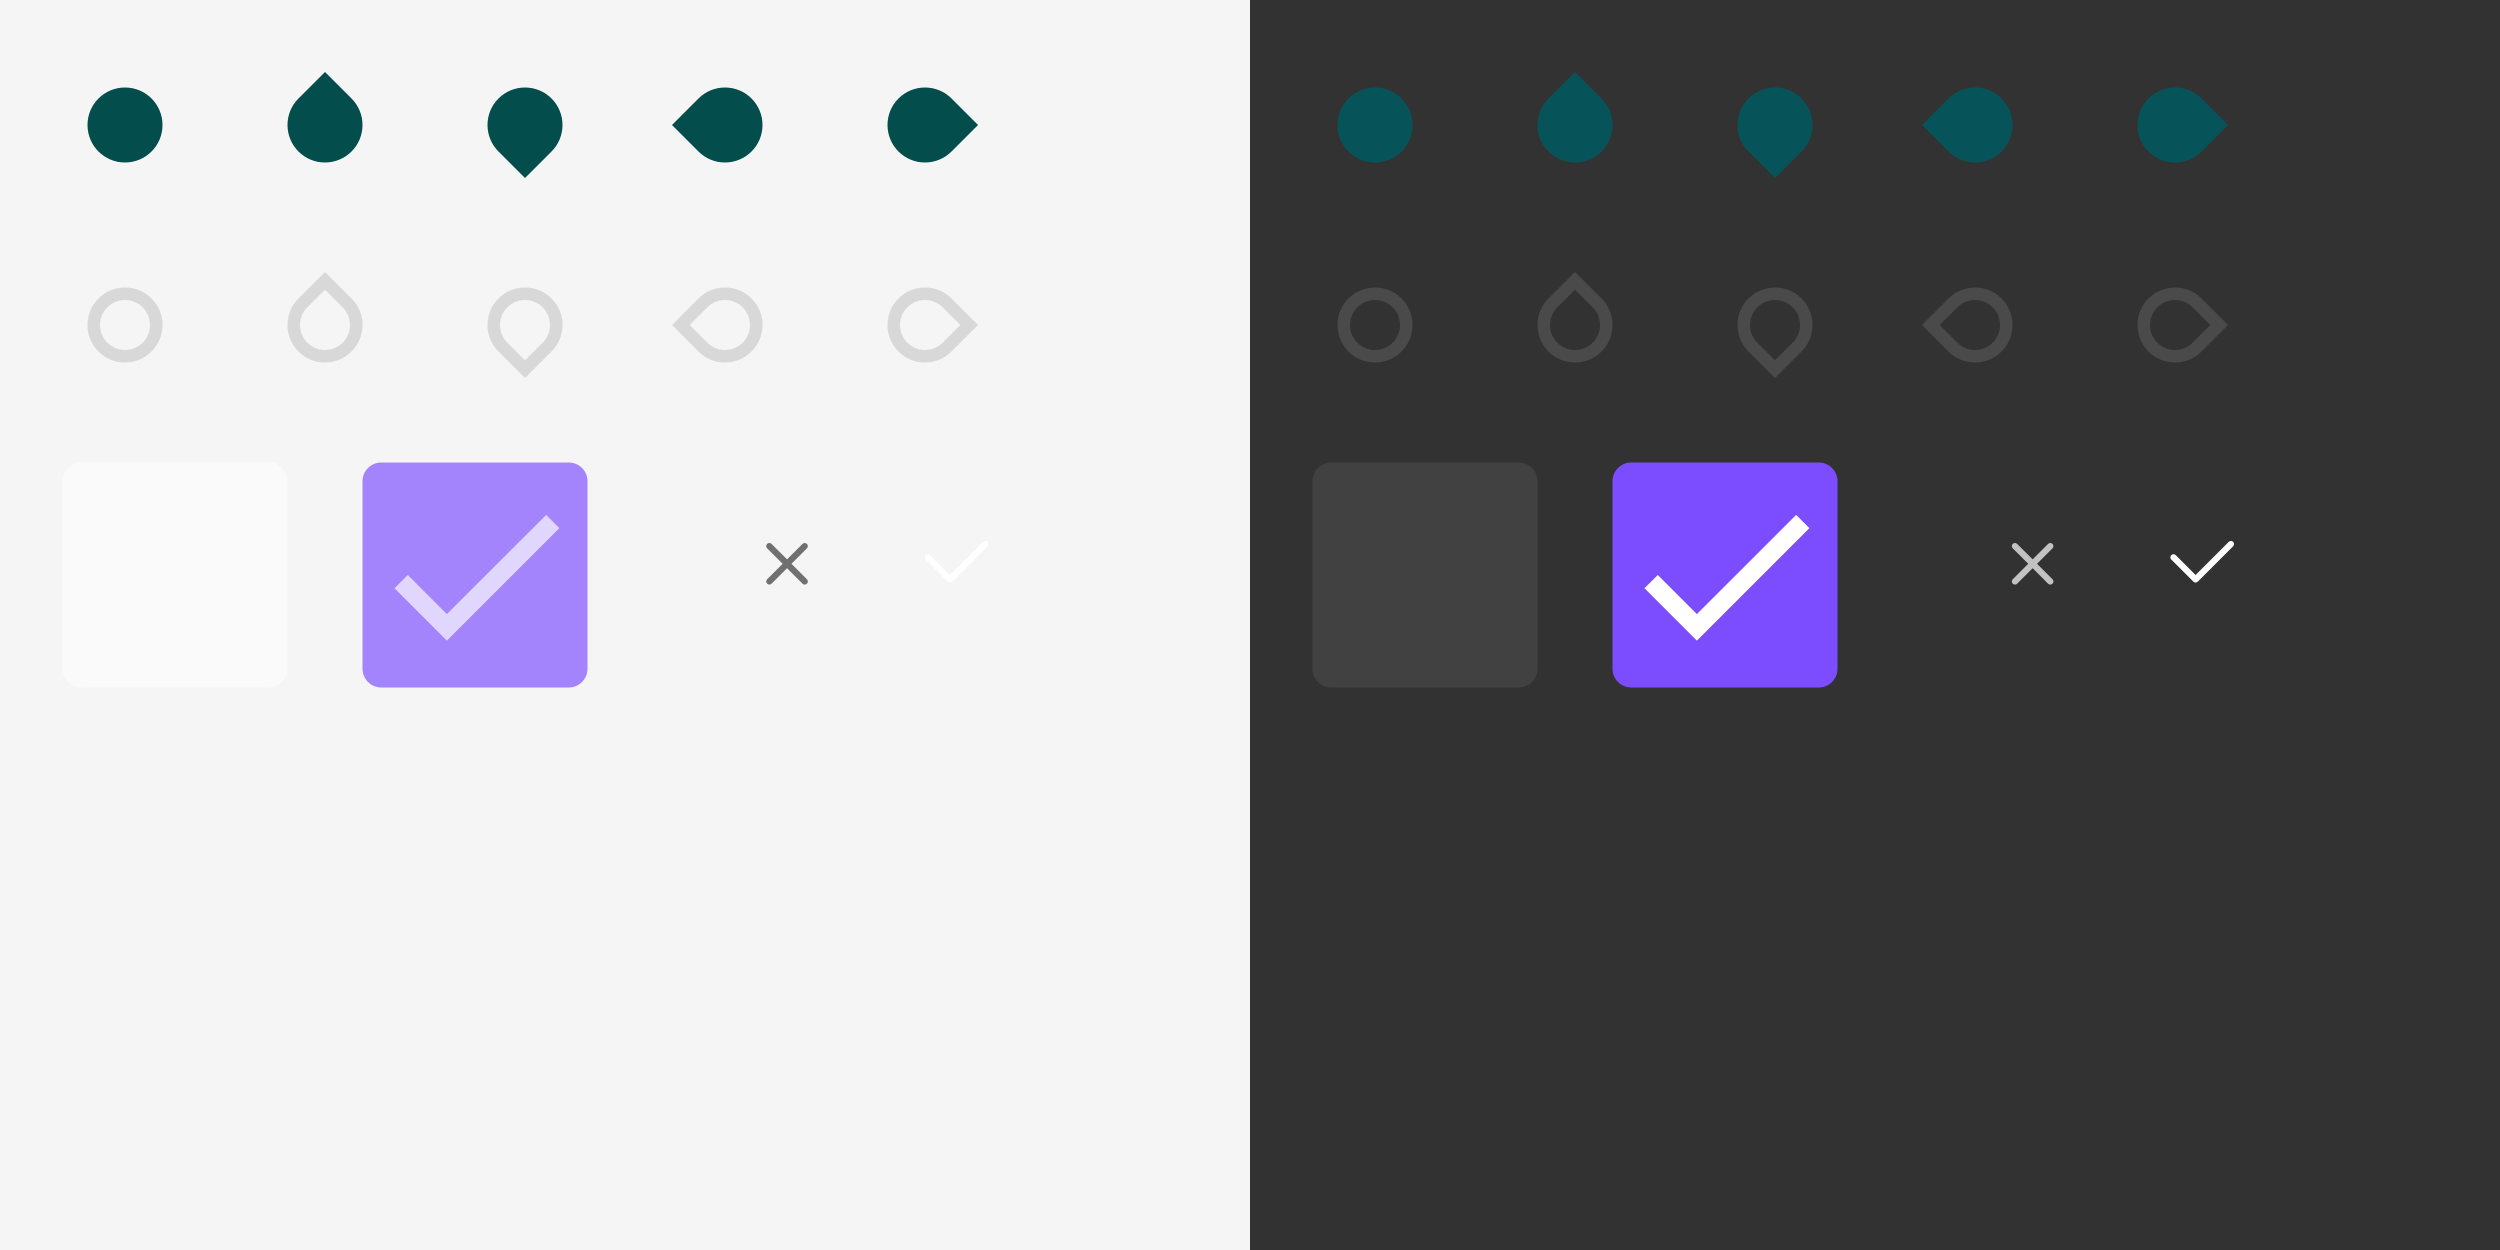
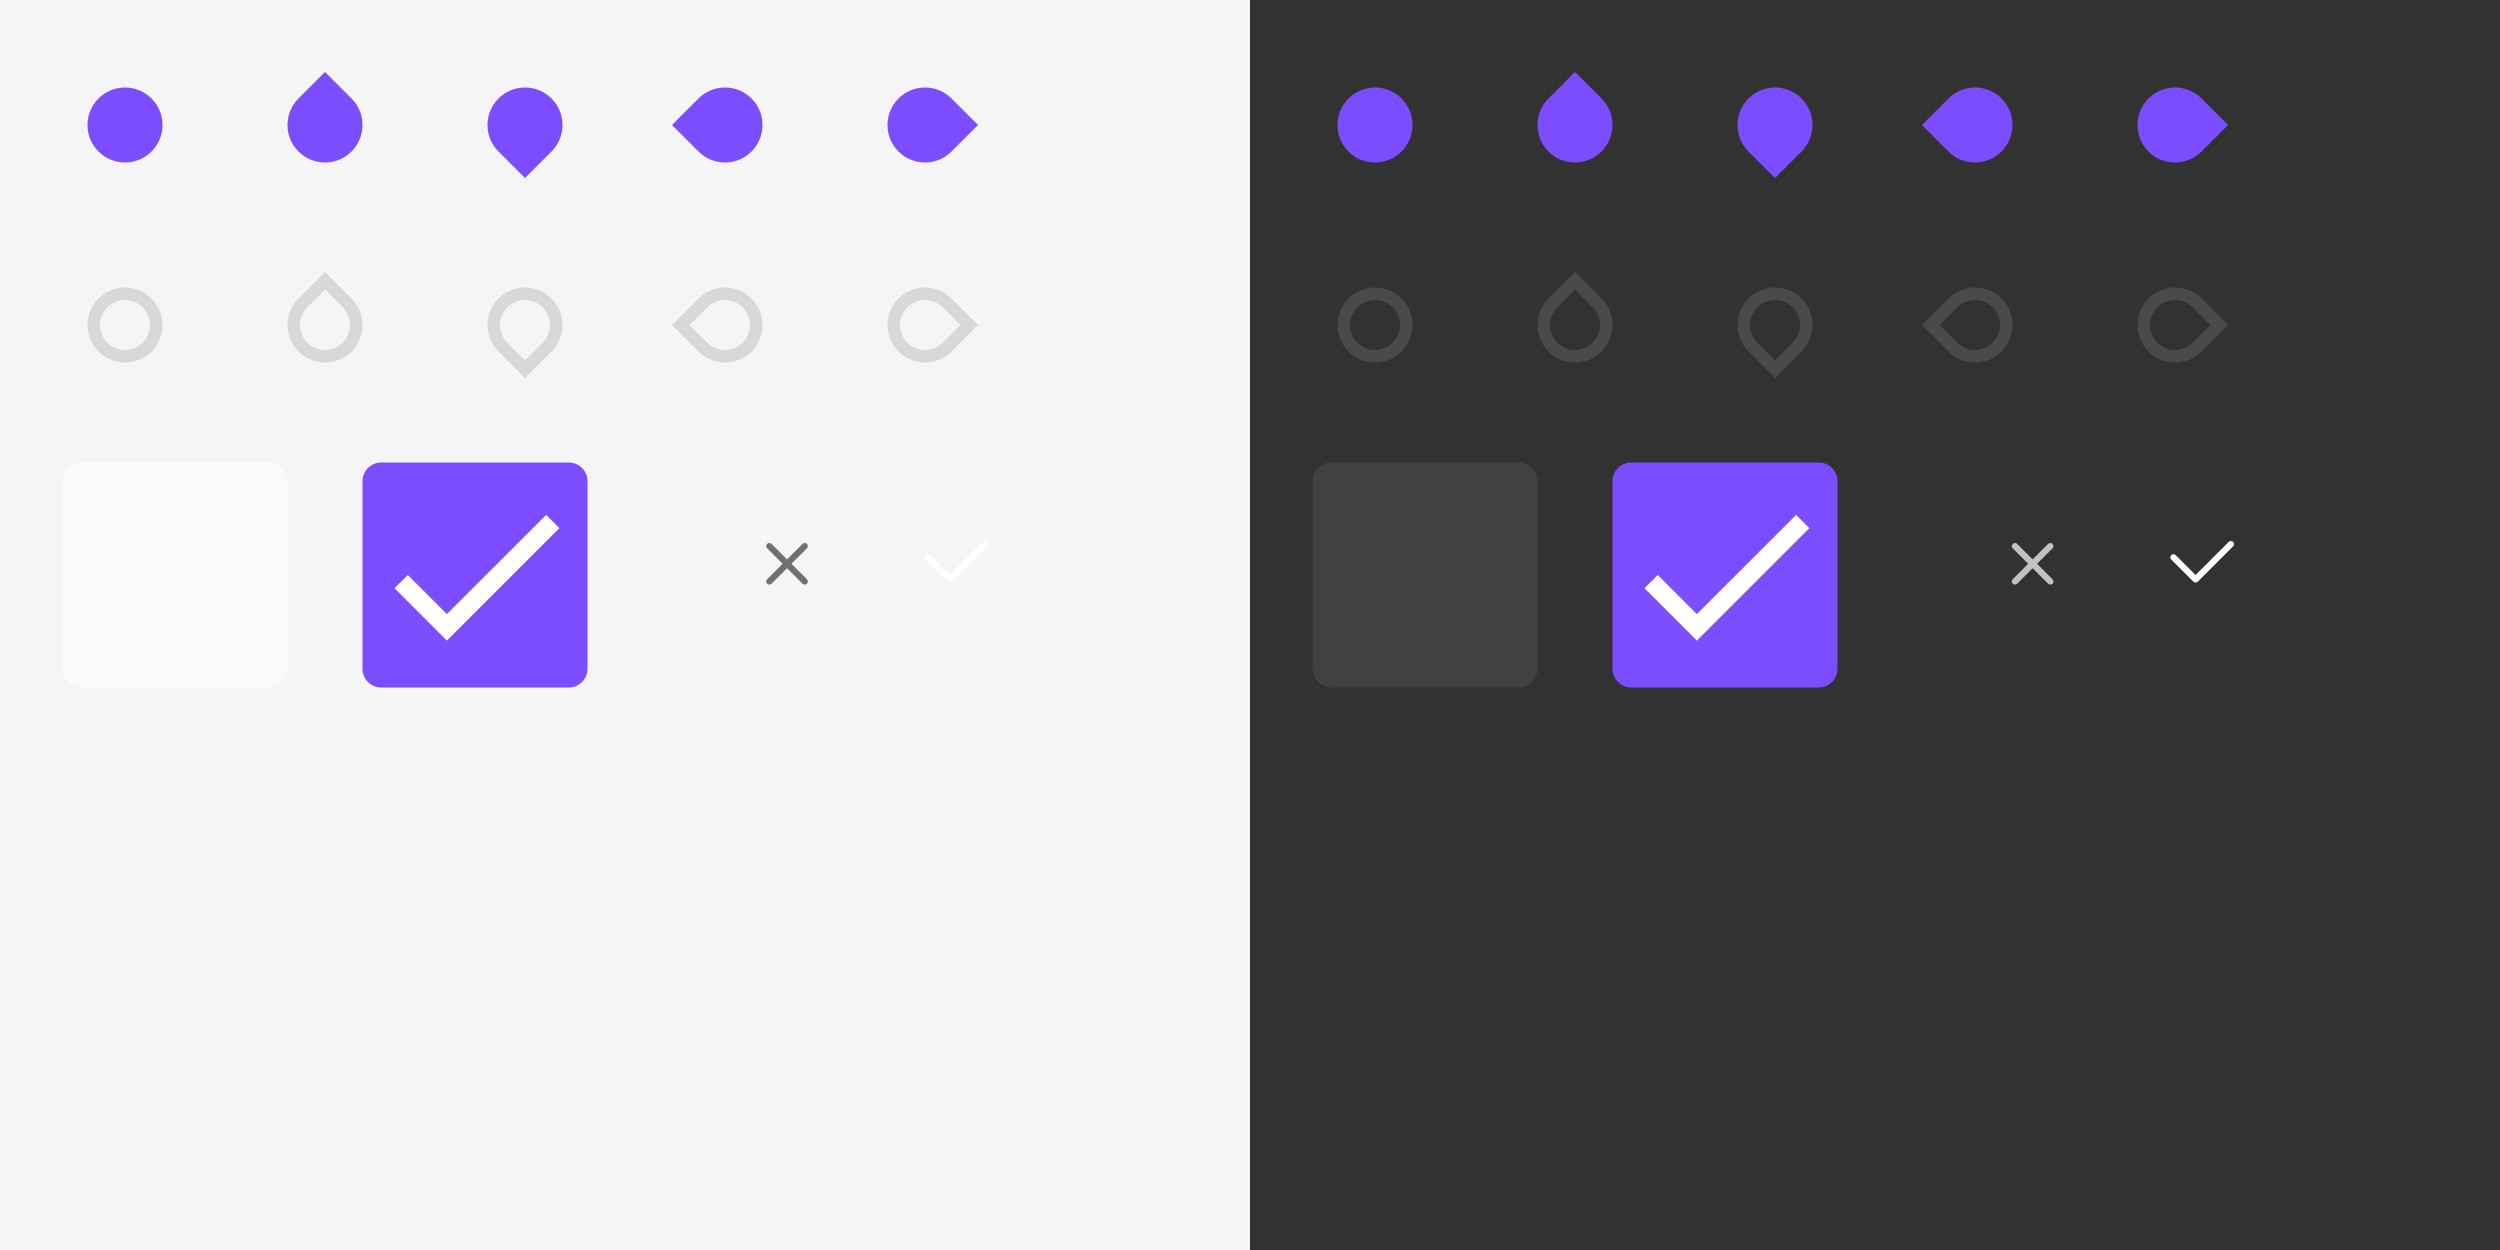
<svg xmlns="http://www.w3.org/2000/svg" xmlns:xlink="http://www.w3.org/1999/xlink" width="400" height="200" viewBox="0 0 400 200" version="1.1" id="svg99">
  <defs id="defs67">
    <linearGradient id="color-fg-inverse">
      <stop stop-color="#FFFFFF" id="stop6" />
    </linearGradient>
    <linearGradient id="color-divider">
      <stop stop-color="#000000" stop-opacity="0.12" id="stop9" />
    </linearGradient>
    <linearGradient id="color-divider-dark">
      <stop stop-color="#FFFFFF" stop-opacity="0.12" id="stop12" />
    </linearGradient>
    <linearGradient id="color-accent">
      <stop stop-color="#7C4DFF" id="stop15" />
    </linearGradient>
    <linearGradient id="color-bg">
      <stop stop-color="#F5F5F5" id="stop18" />
    </linearGradient>
    <linearGradient id="color-bg-dark">
      <stop stop-color="#323232" id="stop21" />
    </linearGradient>
    <linearGradient id="color-bg-button">
      <stop stop-color="#FAFAFA" id="stop24" />
    </linearGradient>
    <linearGradient id="color-bg-button-dark">
      <stop stop-color="#414141" id="stop27" />
    </linearGradient>
    <rect width="24" height="24" fill="none" stroke="none" id="24x24" />
    <circle cx="12" cy="12" r="6" stroke="none" id="slider-fill" />
    <circle cx="12" cy="12" r="5" fill="none" stroke-width="2" id="slider-stroke" />
    <path d="M12 6a6 6 0 0 0-6 6 6 6 0 0 0 6 6h6v-6a6 6 0 0 0-6-6z" stroke="none" id="marks-slider-fill" />
    <path d="M12 7a5 5 0 0 0-5 5 5 5 0 0 0 5 5h5v-5a5 5 0 0 0-5-5z" fill="none" stroke-width="2" id="marks-slider-stroke" />
    <g id="base-scale-slider">
      <use xlink:href="#24x24" id="use35" />
      <use xlink:href="#slider-fill" id="use37" />
      <use xlink:href="#slider-stroke" id="use39" />
    </g>
    <g id="base-scale-horz-marks-after-slider">
      <use xlink:href="#24x24" id="use42" />
      <use xlink:href="#marks-slider-fill" transform="rotate(45 12 12)" id="use44" />
      <use xlink:href="#marks-slider-stroke" transform="rotate(45 12 12)" id="use46" />
    </g>
    <use xlink:href="#base-scale-horz-marks-after-slider" id="base-scale-vert-marks-before-slider" transform="rotate(90 12 12)" />
    <use xlink:href="#base-scale-horz-marks-after-slider" id="base-scale-horz-marks-before-slider" transform="rotate(180 12 12)" />
    <use xlink:href="#base-scale-horz-marks-after-slider" id="base-scale-vert-marks-after-slider" transform="rotate(270 12 12)" />
    <rect width="40" height="40" fill="none" id="40x40" />
    <rect width="24" height="24" rx="2" id="button-fill" />
    <path d="M9 16.17L4.83 12l-1.42 1.41L9 19 21 7l-1.41-1.41z" id="check-path" />
    <g id="base-selectionmode-checkbox-unchecked">
      <use xlink:href="#40x40" id="use55" />
      <use xlink:href="#button-fill" transform="matrix(1.5 0 0 1.5 2 2)" id="use57" />
    </g>
    <g id="base-selectionmode-checkbox-checked">
      <use xlink:href="#40x40" id="use60" />
      <use xlink:href="#button-fill" transform="matrix(1.5 0 0 1.5 2 2)" fill="url(#color-accent)" id="use62" />
      <use xlink:href="#check-path" transform="matrix(1.5 0 0 1.5 2 2)" fill="url(#color-fg-inverse)" id="use64" />
    </g>
    <linearGradient xlink:href="#color-fg-secondary-dark" id="linearGradient1252" x1="2.029" y1="294.089" x2="3.791" y2="294.089" gradientUnits="userSpaceOnUse" />
    <linearGradient id="color-fg-secondary-dark">
      <stop stop-color="#FFFFFF" stop-opacity="0.7" id="stop19" />
    </linearGradient>
    <linearGradient xlink:href="#color-fg-inverse" id="linearGradient1254" x1="1.656" y1="294.135" x2="4.352" y2="294.135" gradientUnits="userSpaceOnUse" />
    <linearGradient xlink:href="#color-fg-secondary" id="linearGradient1242" x1="2.029" y1="294.089" x2="3.791" y2="294.089" gradientUnits="userSpaceOnUse" />
    <linearGradient id="color-fg-secondary">
      <stop stop-color="#000000" stop-opacity="0.54" id="stop16" />
    </linearGradient>
    <linearGradient xlink:href="#color-fg-inverse" id="linearGradient158" gradientUnits="userSpaceOnUse" x1="1.656" y1="294.135" x2="4.352" y2="294.135" />
    <linearGradient xlink:href="#color-fg-inverse" id="linearGradient160" gradientUnits="userSpaceOnUse" x1="1.656" y1="294.135" x2="4.352" y2="294.135" />
    <linearGradient xlink:href="#color-fg-secondary" id="linearGradient162" gradientUnits="userSpaceOnUse" x1="2.029" y1="294.089" x2="3.791" y2="294.089" />
    <linearGradient xlink:href="#color-fg-inverse" id="linearGradient164" gradientUnits="userSpaceOnUse" x1="1.656" y1="294.135" x2="4.352" y2="294.135" />
    <linearGradient xlink:href="#color-fg-secondary-dark" id="linearGradient166" gradientUnits="userSpaceOnUse" x1="2.029" y1="294.089" x2="3.791" y2="294.089" />
  </defs>
  <g id="light">
    <rect width="200" height="200" fill="url(#color-bg)" id="rect69" />
-     <use xlink:href="#base-scale-slider" transform="translate(8 8)" fill="url(#color-accent)" stroke="none" id="scale-slider" style="fill:#044d4d;fill-opacity:1" />
+     <use xlink:href="#base-scale-slider" transform="translate(8 8)" fill="url(#color-accent)" stroke="none" id="scale-slider" />
    <use xlink:href="#base-scale-slider" transform="translate(8 40)" fill="url(#color-bg)" stroke="url(#color-divider)" id="scale-slider-disabled" />
-     <use xlink:href="#base-scale-horz-marks-before-slider" transform="translate(40 8)" fill="url(#color-accent)" stroke="none" id="scale-horz-marks-before-slider" style="fill:#044d4d;fill-opacity:1" />
+     <use xlink:href="#base-scale-horz-marks-before-slider" transform="translate(40 8)" fill="url(#color-accent)" stroke="none" id="scale-horz-marks-before-slider" />
    <use xlink:href="#base-scale-horz-marks-before-slider" transform="translate(40 40)" fill="url(#color-bg)" stroke="url(#color-divider)" id="scale-horz-marks-before-slider-disabled" />
-     <use xlink:href="#base-scale-horz-marks-after-slider" transform="translate(72 8)" fill="url(#color-accent)" stroke="none" id="scale-horz-marks-after-slider" style="fill:#044d4d;fill-opacity:1" />
+     <use xlink:href="#base-scale-horz-marks-after-slider" transform="translate(72 8)" fill="url(#color-accent)" stroke="none" id="scale-horz-marks-after-slider" />
    <use xlink:href="#base-scale-horz-marks-after-slider" transform="translate(72 40)" fill="url(#color-bg)" stroke="url(#color-divider)" id="scale-horz-marks-after-slider-disabled" />
-     <use xlink:href="#base-scale-vert-marks-before-slider" transform="translate(104 8)" fill="url(#color-accent)" stroke="none" id="scale-vert-marks-before-slider" style="fill:#044d4d;fill-opacity:1" />
+     <use xlink:href="#base-scale-vert-marks-before-slider" transform="translate(104 8)" fill="url(#color-accent)" stroke="none" id="scale-vert-marks-before-slider" />
    <use xlink:href="#base-scale-vert-marks-before-slider" transform="translate(104 40)" fill="url(#color-bg)" stroke="url(#color-divider)" id="scale-vert-marks-before-slider-disabled" />
-     <use xlink:href="#base-scale-vert-marks-after-slider" transform="translate(136 8)" fill="url(#color-accent)" stroke="none" id="scale-vert-marks-after-slider" style="fill:#044d4d;fill-opacity:1" />
+     <use xlink:href="#base-scale-vert-marks-after-slider" transform="translate(136 8)" fill="url(#color-accent)" stroke="none" id="scale-vert-marks-after-slider" />
    <use xlink:href="#base-scale-vert-marks-after-slider" transform="translate(136 40)" fill="url(#color-bg)" stroke="url(#color-divider)" id="scale-vert-marks-after-slider-disabled" />
    <use xlink:href="#base-selectionmode-checkbox-unchecked" transform="translate(8 72)" fill="url(#color-bg-button)" id="selectionmode-checkbox-unchecked" />
-     <use xlink:href="#base-selectionmode-checkbox-checked" transform="translate(56 72)" id="selectionmode-checkbox-checked" style="fill:#20dfdf;fill-opacity:0.675" />
+     <use xlink:href="#base-selectionmode-checkbox-checked" transform="translate(56 72)" id="selectionmode-checkbox-checked" />
  </g>
  <g id="dark" transform="translate(200)">
    <rect width="200" height="200" fill="url(#color-bg-dark)" id="rect84" />
-     <use xlink:href="#base-scale-slider" transform="translate(8 8)" fill="url(#color-accent)" stroke="none" id="scale-slider-dark" style="fill:#06545a;fill-opacity:1" />
+     <use xlink:href="#base-scale-slider" transform="translate(8 8)" fill="url(#color-accent)" stroke="none" id="scale-slider-dark" />
    <use xlink:href="#base-scale-slider" transform="translate(8 40)" fill="url(#color-bg-dark)" stroke="url(#color-divider-dark)" id="scale-slider-disabled-dark" />
-     <use xlink:href="#base-scale-horz-marks-before-slider" transform="translate(40 8)" fill="url(#color-accent)" stroke="none" id="scale-horz-marks-before-slider-dark" style="fill:#06545a;fill-opacity:1" />
+     <use xlink:href="#base-scale-horz-marks-before-slider" transform="translate(40 8)" fill="url(#color-accent)" stroke="none" id="scale-horz-marks-before-slider-dark" />
    <use xlink:href="#base-scale-horz-marks-before-slider" transform="translate(40 40)" fill="url(#color-bg-dark)" stroke="url(#color-divider-dark)" id="scale-horz-marks-before-slider-disabled-dark" />
-     <use xlink:href="#base-scale-horz-marks-after-slider" transform="translate(72 8)" fill="url(#color-accent)" stroke="none" id="scale-horz-marks-after-slider-dark" style="fill:#06545a;fill-opacity:1" />
+     <use xlink:href="#base-scale-horz-marks-after-slider" transform="translate(72 8)" fill="url(#color-accent)" stroke="none" id="scale-horz-marks-after-slider-dark" />
    <use xlink:href="#base-scale-horz-marks-after-slider" transform="translate(72 40)" fill="url(#color-bg-dark)" stroke="url(#color-divider-dark)" id="scale-horz-marks-after-slider-disabled-dark" />
-     <use xlink:href="#base-scale-vert-marks-before-slider" transform="translate(104 8)" fill="url(#color-accent)" stroke="none" id="scale-vert-marks-before-slider-dark" style="fill:#06545a;fill-opacity:1" />
+     <use xlink:href="#base-scale-vert-marks-before-slider" transform="translate(104 8)" fill="url(#color-accent)" stroke="none" id="scale-vert-marks-before-slider-dark" />
    <use xlink:href="#base-scale-vert-marks-before-slider" transform="translate(104 40)" fill="url(#color-bg-dark)" stroke="url(#color-divider-dark)" id="scale-vert-marks-before-slider-disabled-dark" />
-     <use xlink:href="#base-scale-vert-marks-after-slider" transform="translate(136 8)" fill="url(#color-accent)" stroke="none" id="scale-vert-marks-after-slider-dark" style="fill:#06545a;fill-opacity:1" />
+     <use xlink:href="#base-scale-vert-marks-after-slider" transform="translate(136 8)" fill="url(#color-accent)" stroke="none" id="scale-vert-marks-after-slider-dark" />
    <use xlink:href="#base-scale-vert-marks-after-slider" transform="translate(136 40)" fill="url(#color-bg-dark)" stroke="url(#color-divider-dark)" id="scale-vert-marks-after-slider-disabled-dark" />
    <use xlink:href="#base-selectionmode-checkbox-unchecked" transform="translate(8 72)" fill="url(#color-bg-button-dark)" id="selectionmode-checkbox-unchecked-dark" />
-     <use xlink:href="#base-selectionmode-checkbox-checked" transform="translate(56 72)" id="selectionmode-checkbox-checked-dark" style="fill:#008080" />
+     <use xlink:href="#base-selectionmode-checkbox-checked" transform="translate(56 72)" id="selectionmode-checkbox-checked-dark" />
  </g>
  <g transform="matrix(3.779527,0,0,3.779527,141.7072,-1021.812)" id="switch-slider-checked" style="fill:url(#linearGradient160);fill-opacity:1">
    <path style="opacity:1;fill:url(#linearGradient158);fill-opacity:1;fill-rule:evenodd;stroke:none;stroke-width:1.095;stroke-opacity:1" d="m 150.363,197.842 c -0.128,0 -0.256,0.051 -0.354,0.148 l -5.303,5.303 -3.182,-3.182 c -0.196,-0.196 -0.511,-0.196 -0.707,0 -0.196,0.196 -0.196,0.511 0,0.707 l 3.535,3.535 c 0.147,0.147 0.36,0.183 0.541,0.109 0.06,-0.025 0.117,-0.06 0.166,-0.109 l 5.656,-5.656 c 0.196,-0.196 0.196,-0.511 0,-0.707 -0.098,-0.098 -0.226,-0.148 -0.354,-0.148 z" transform="matrix(0.2645833,0,0,0.2645833,-35.56377,240.9083)" id="rect4570" />
  </g>
  <g transform="matrix(3.779527,0,0,3.779527,114.9252,-1021.313)" id="switch-slider-unchecked" style="fill:url(#linearGradient1242);fill-opacity:1">
    <path style="opacity:1;fill:url(#linearGradient162);fill-opacity:1;fill-rule:evenodd;stroke:none;stroke-width:1.342;stroke-opacity:1" d="m 115.805,198.17 c -0.128,0 -0.258,0.051 -0.355,0.148 -0.196,0.196 -0.196,0.511 0,0.707 l 2.477,2.475 -2.475,2.475 c -0.196,0.196 -0.196,0.511 0,0.707 0.196,0.196 0.511,0.196 0.707,0 l 2.475,-2.475 2.475,2.475 c 0.196,0.196 0.511,0.196 0.707,0 0.196,-0.196 0.196,-0.511 0,-0.707 l -2.475,-2.475 2.475,-2.475 c 0.196,-0.196 0.196,-0.511 0,-0.707 -0.196,-0.196 -0.511,-0.196 -0.707,0 l -2.475,2.475 -2.475,-2.475 c -0.098,-0.098 -0.226,-0.148 -0.354,-0.148 z" transform="matrix(0.2645833,0,0,0.2645833,-28.47769,240.7761)" id="rect4584" />
  </g>
  <g id="switch-slider-checked-dark" transform="matrix(3.779527,0,0,3.779527,341.0002,-1021.812)" style="fill:url(#linearGradient1254);fill-opacity:1">
    <path id="path1228" transform="matrix(0.2645833,0,0,0.2645833,-35.56377,240.9083)" d="m 150.363,197.842 c -0.128,0 -0.256,0.051 -0.354,0.148 l -5.303,5.303 -3.182,-3.182 c -0.196,-0.196 -0.511,-0.196 -0.707,0 -0.196,0.196 -0.196,0.511 0,0.707 l 3.535,3.535 c 0.147,0.147 0.36,0.183 0.541,0.109 0.06,-0.025 0.117,-0.06 0.166,-0.109 l 5.656,-5.656 c 0.196,-0.196 0.196,-0.511 0,-0.707 -0.098,-0.098 -0.226,-0.148 -0.354,-0.148 z" style="opacity:1;fill:url(#linearGradient164);fill-opacity:1;fill-rule:evenodd;stroke:none;stroke-width:1.095;stroke-opacity:1" />
  </g>
  <g id="switch-slider-unchecked-dark" transform="matrix(3.779527,0,0,3.779527,314.2181,-1021.313)" style="fill:url(#linearGradient1252);fill-opacity:1">
    <path id="path1232" transform="matrix(0.2645833,0,0,0.2645833,-28.47769,240.7761)" d="m 115.805,198.17 c -0.128,0 -0.258,0.051 -0.355,0.148 -0.196,0.196 -0.196,0.511 0,0.707 l 2.477,2.475 -2.475,2.475 c -0.196,0.196 -0.196,0.511 0,0.707 0.196,0.196 0.511,0.196 0.707,0 l 2.475,-2.475 2.475,2.475 c 0.196,0.196 0.511,0.196 0.707,0 0.196,-0.196 0.196,-0.511 0,-0.707 l -2.475,-2.475 2.475,-2.475 c 0.196,-0.196 0.196,-0.511 0,-0.707 -0.196,-0.196 -0.511,-0.196 -0.707,0 l -2.475,2.475 -2.475,-2.475 c -0.098,-0.098 -0.226,-0.148 -0.354,-0.148 z" style="opacity:1;fill:url(#linearGradient166);fill-opacity:1;fill-rule:evenodd;stroke:none;stroke-width:1.342;stroke-opacity:1" />
  </g>
</svg>
